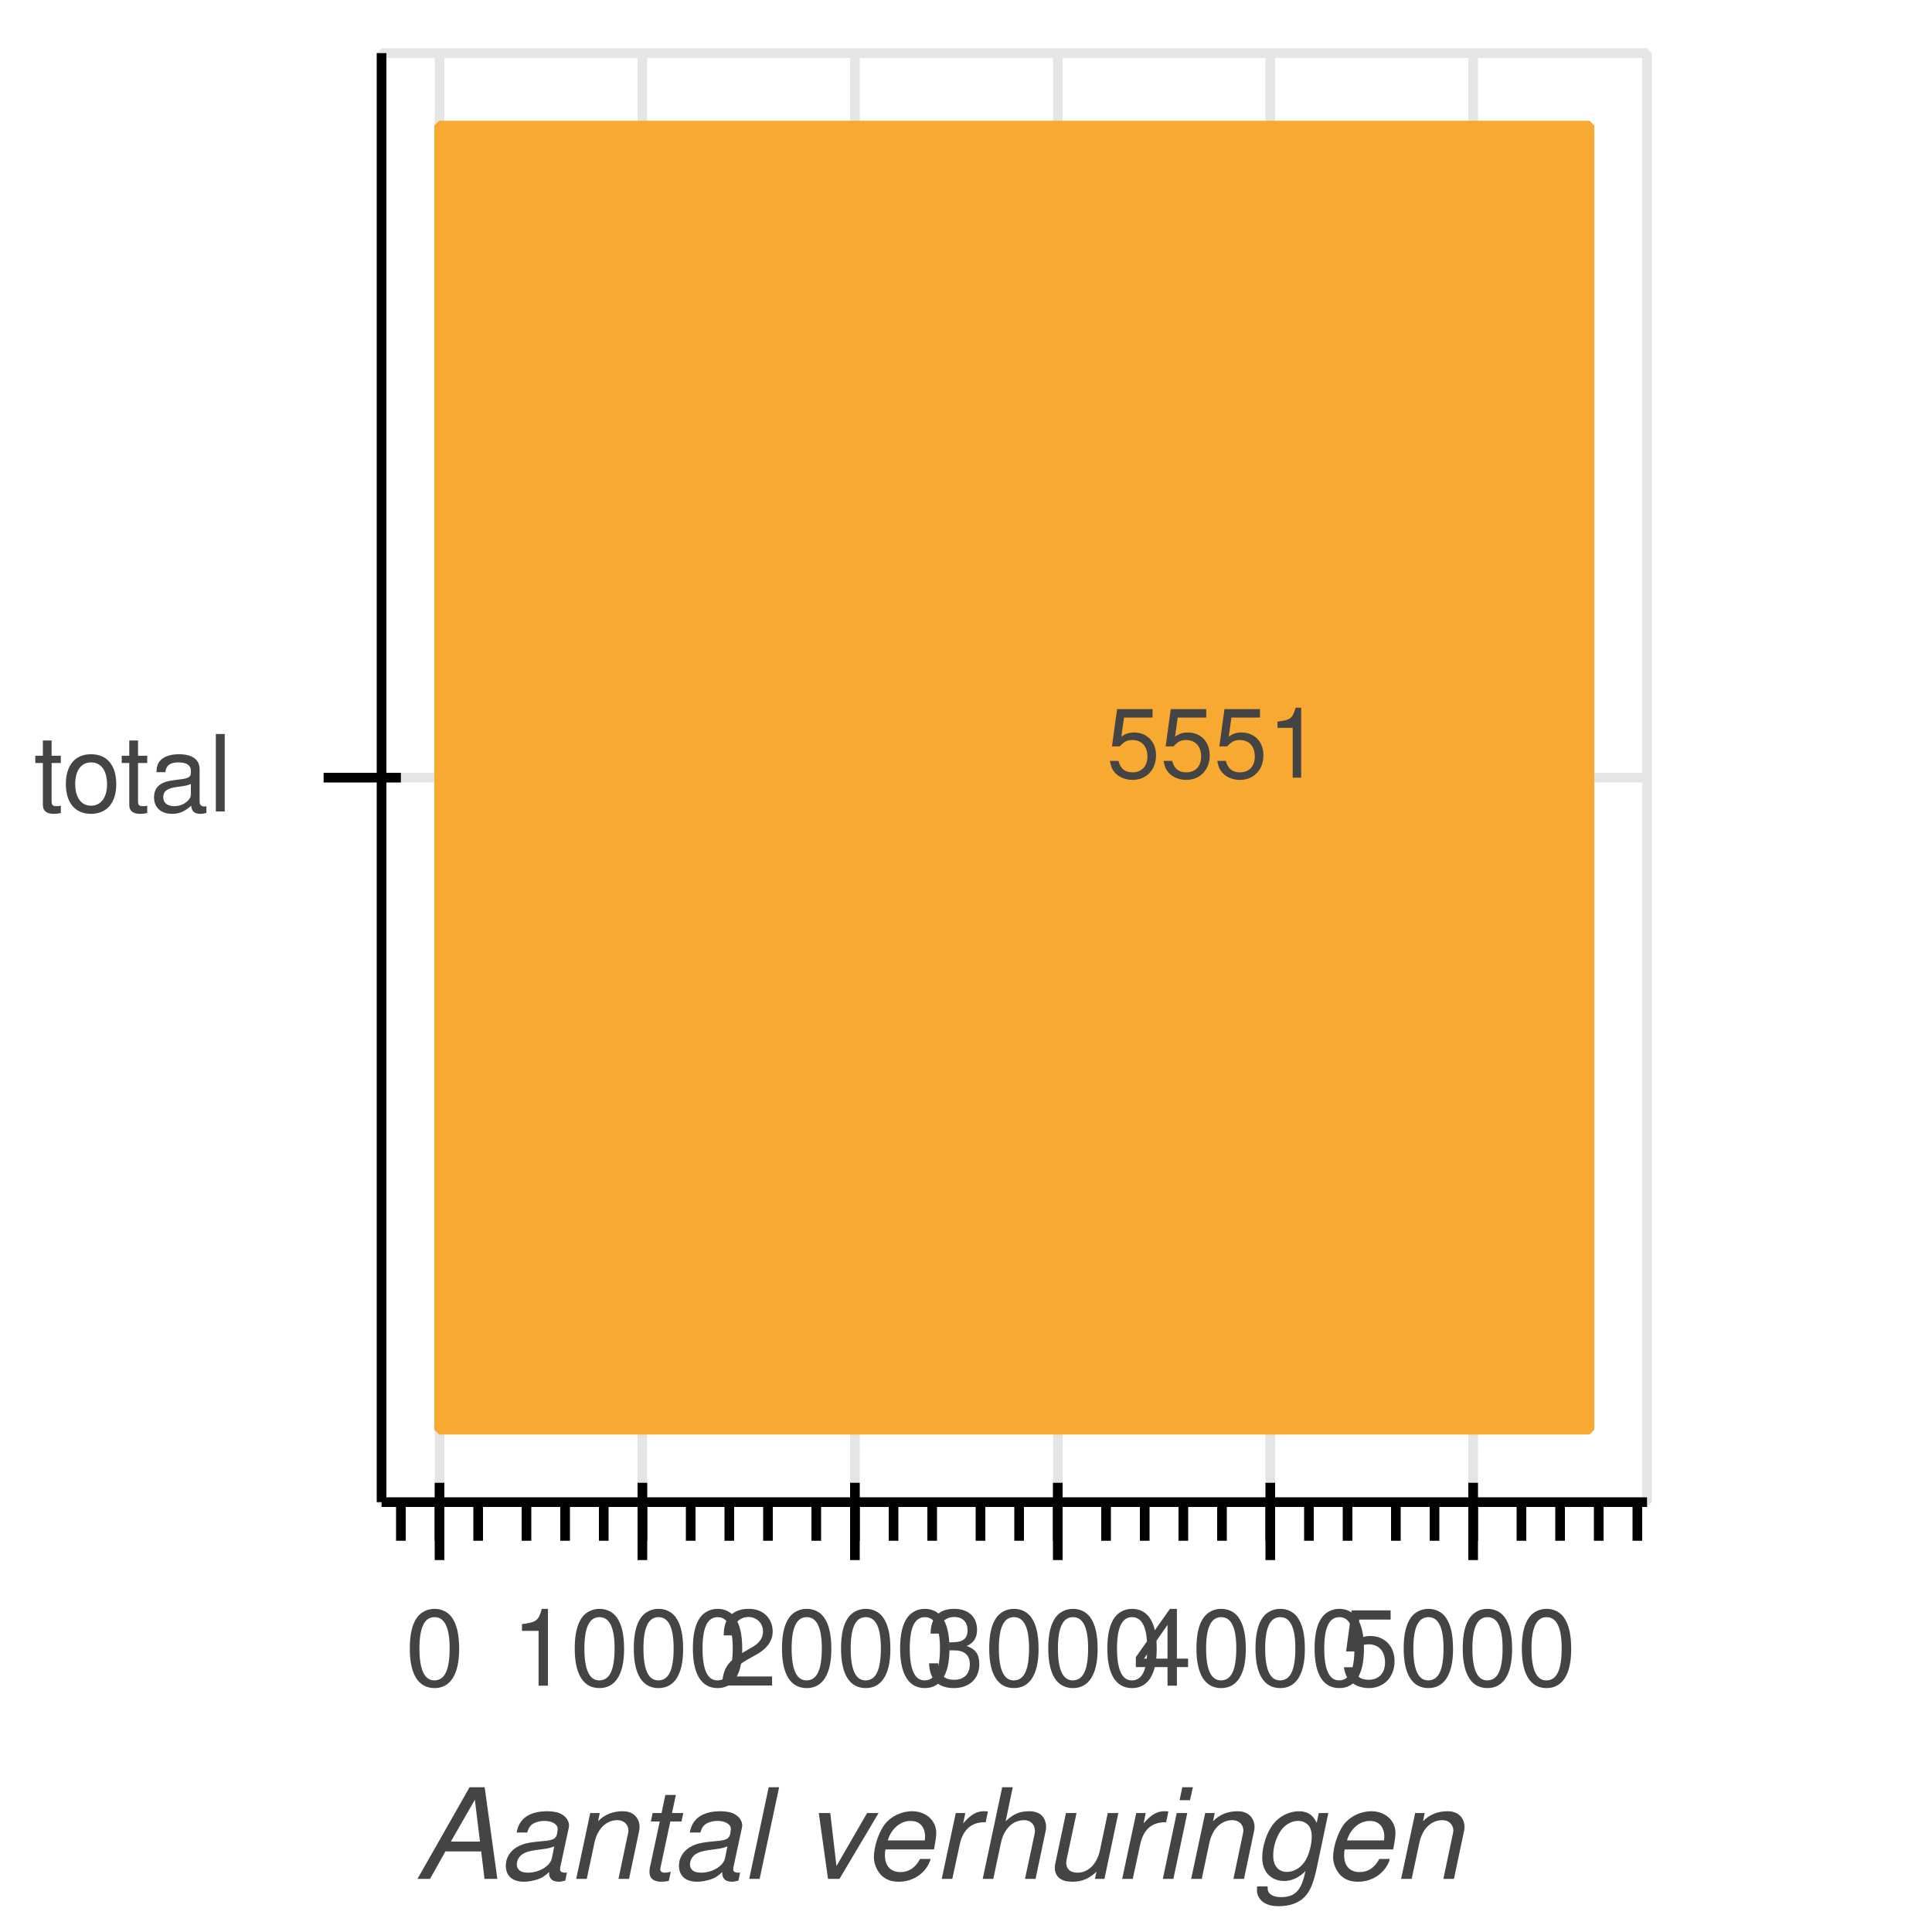
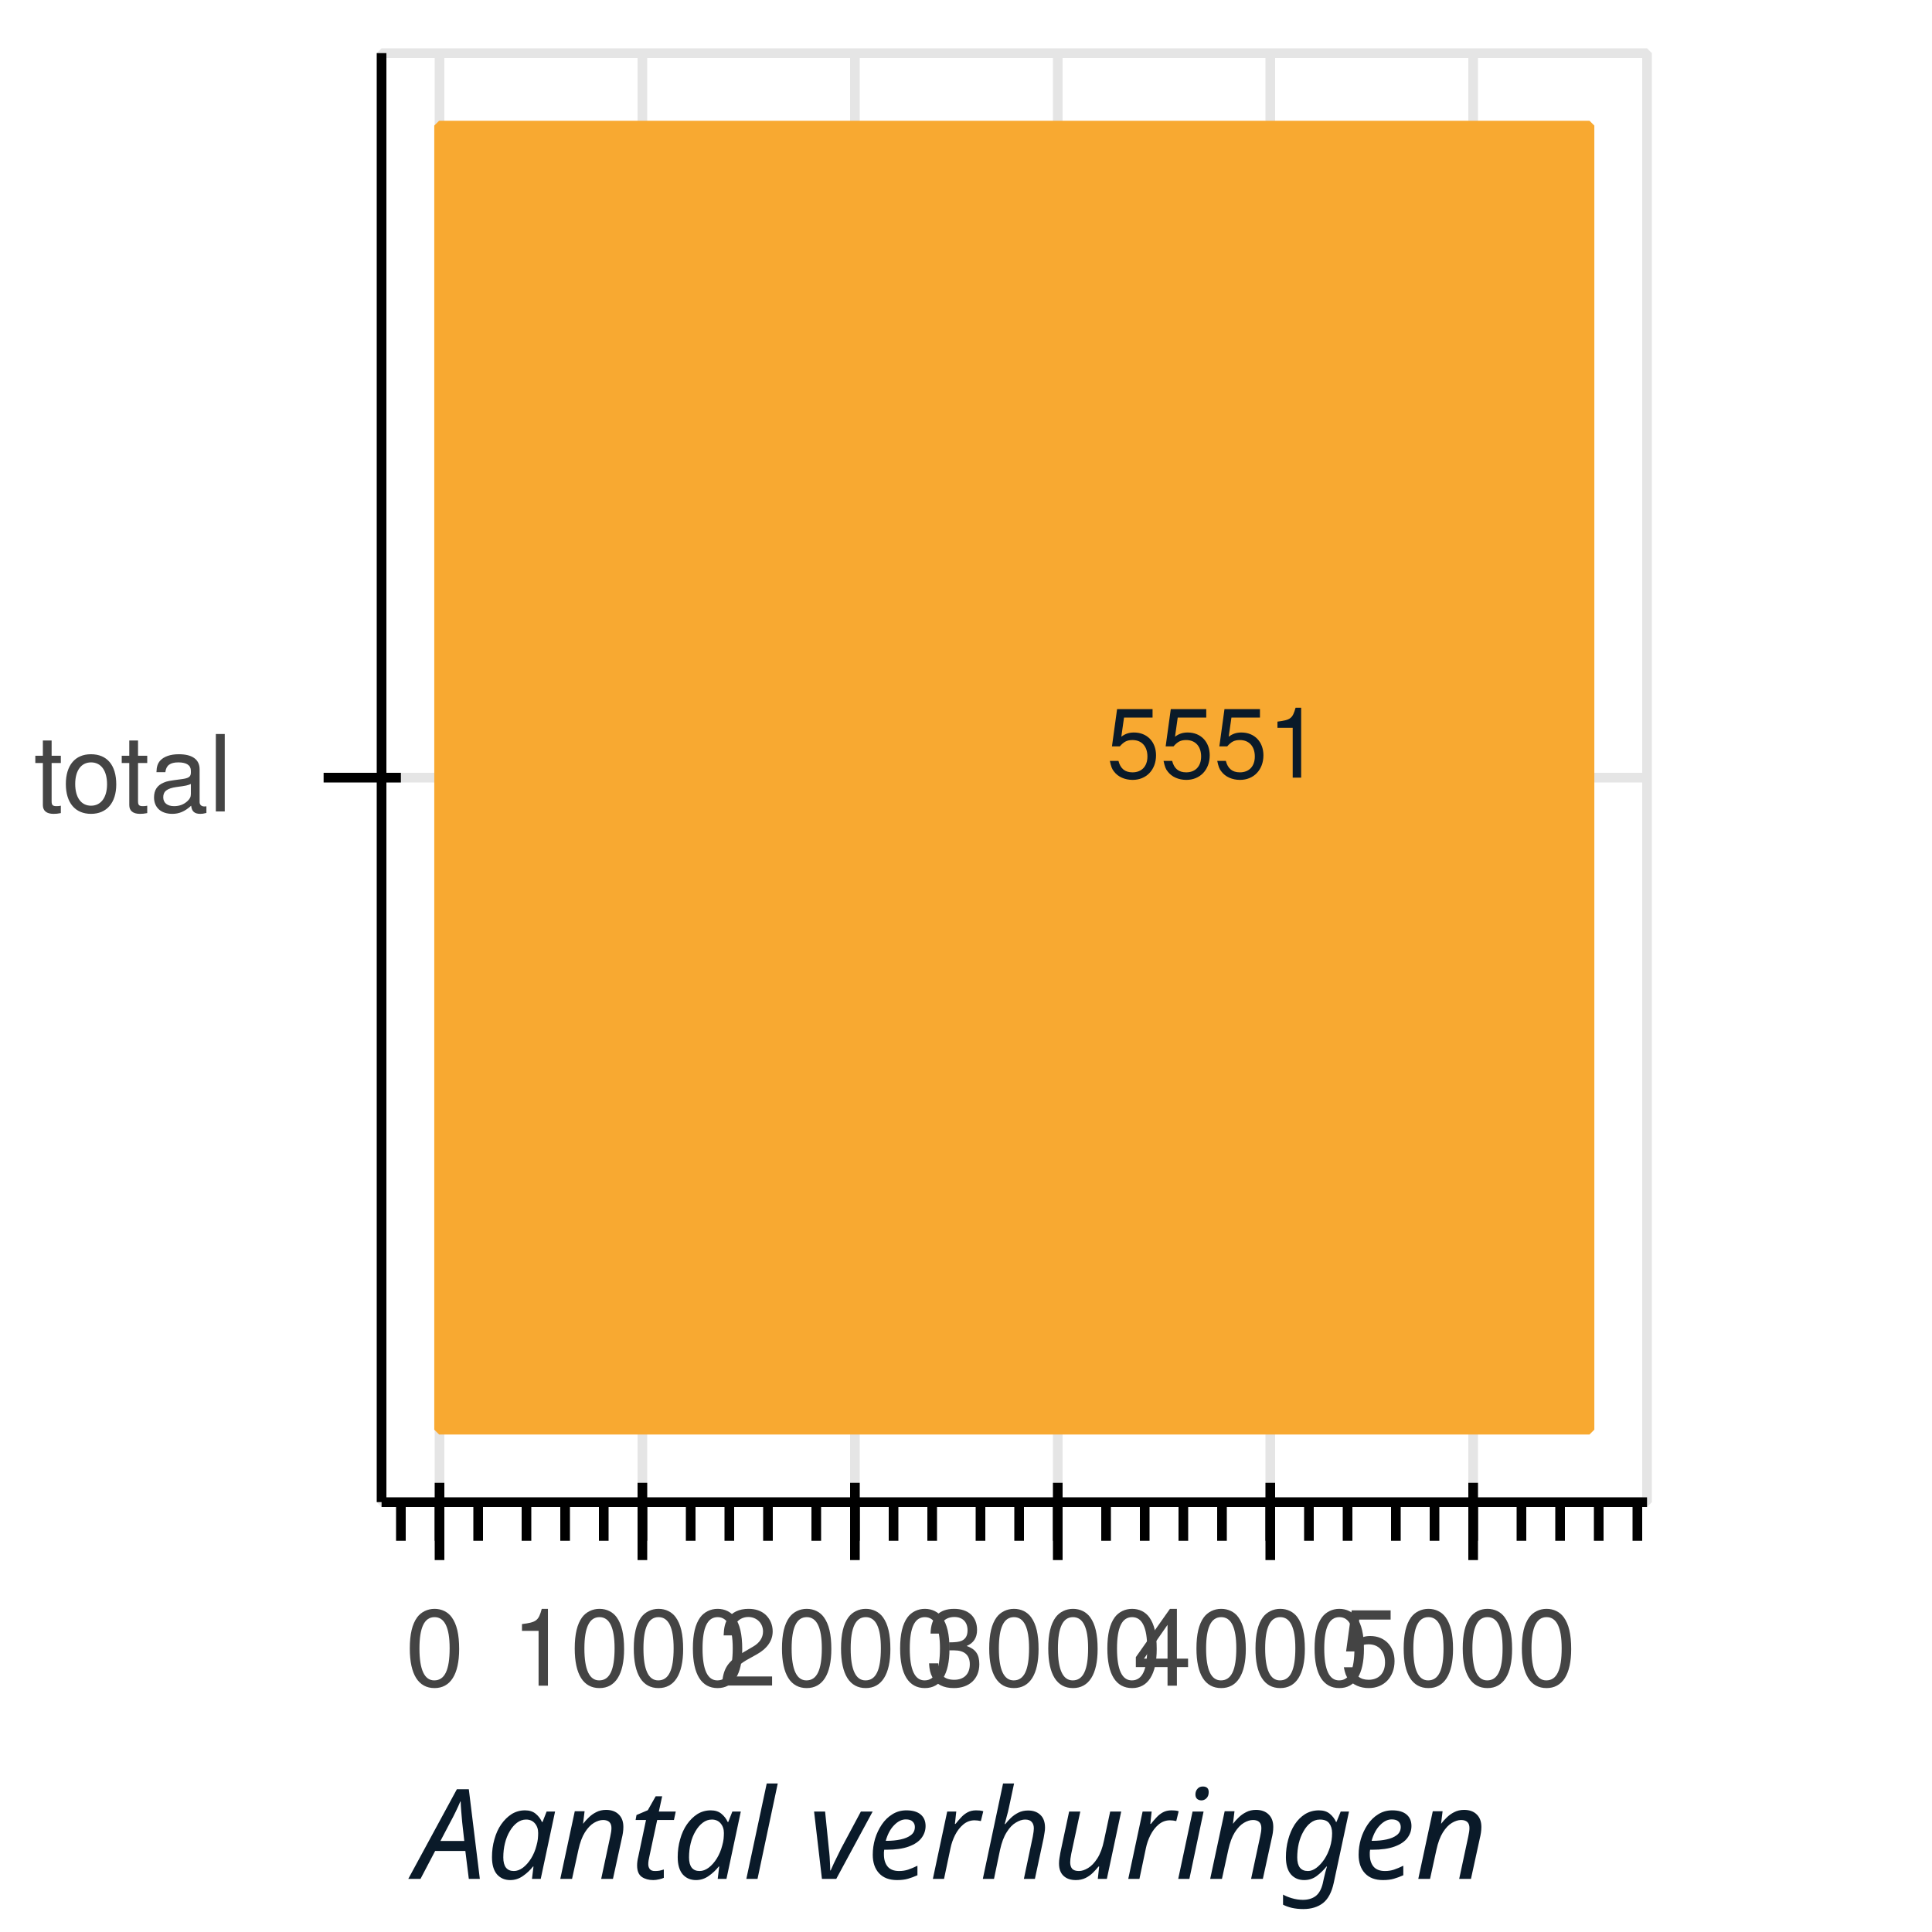
<svg xmlns="http://www.w3.org/2000/svg" version="1.1" width="200" height="200">
  <defs>
-     <clipPath id="COBrvdKMLwfo">
-       <path fill="none" stroke="none" d="M 0.5 0.5 L 200.5 0.5 L 200.5 200.5 L 0.5 200.5 L 0.5 0.5 Z M 39.5 5.5 L 170.5 5.5 L 170.5 155.5 L 39.5 155.5 L 39.5 5.5 Z" clip-rule="evenodd" />
-     </clipPath>
-     <clipPath id="nKKrQWydUHIp">
+     <clipPath id="pPzkiPyihLTU">
      <path fill="none" stroke="none" d="M 39.5 5.5 L 170.5 5.5 L 170.5 155.5 L 39.5 155.5 L 39.5 5.5 Z" />
    </clipPath>
-     <clipPath id="APnldgeOiubD">
+     <clipPath id="SnygsJotyFCc">
      <path fill="none" stroke="none" d="M 39.5 5.5 L 170.5 5.5 L 170.5 155.5 L 39.5 155.5 L 39.5 5.5 Z" />
    </clipPath>
-     <clipPath id="dtsIwAEwvXua">
+     <clipPath id="tUbclapVXoHV">
      <path fill="none" stroke="none" d="M 39.5 5.5 L 170.5 5.5 L 170.5 155.5 L 39.5 155.5 L 39.5 5.5 Z" />
    </clipPath>
-     <clipPath id="FoTdSAtaEler">
+     <clipPath id="SDKzxwqeVfsE">
      <path fill="none" stroke="none" d="M 39.5 5.5 L 170.5 5.5 L 170.5 155.5 L 39.5 155.5 L 39.5 5.5 Z" />
    </clipPath>
-     <clipPath id="hvDFFueTrdUn">
+     <clipPath id="RNpZvGBVwnIh">
      <path fill="none" stroke="none" d="M 39.5 5.5 L 170.5 5.5 L 170.5 155.5 L 39.5 155.5 L 39.5 5.5 Z" />
    </clipPath>
  </defs>
-   <path fill="rgb(255,255,255)" stroke="none" paint-order="stroke" d="M 0.5 0.5 L 200.5 0.5 L 200.5 200.5 L 0.5 200.5 L 0.5 0.5 Z" fill-opacity="1" clip-path="url(#COBrvdKMLwfo)" />
-   <path fill="rgb(255,255,255)" stroke="none" paint-order="stroke" d="M 39.5 5.5 L 170.5 5.5 L 170.5 155.5 L 39.5 155.5 L 39.5 5.5 Z" fill-opacity="1" />
  <path fill="none" stroke="rgb(229,229,229)" paint-order="fill" d="M 39.5 5.5 L 170.5 5.5 L 170.5 155.5 L 39.5 155.5 L 39.5 5.5 Z" stroke-opacity="1" stroke-linejoin="bevel" stroke-miterlimit="10" />
-   <path fill="none" stroke="rgb(229,229,229)" paint-order="fill" d="M 45.5 155.5 L 45.5 5.5 M 66.5 155.5 L 66.5 5.5 M 88.5 155.5 L 88.5 5.5 M 109.5 155.5 L 109.5 5.5 M 131.5 155.5 L 131.5 5.5 M 152.5 155.5 L 152.5 5.5" stroke-opacity="1" stroke-linejoin="bevel" stroke-miterlimit="10" clip-path="url(#nKKrQWydUHIp)" />
-   <path fill="none" stroke="rgb(229,229,229)" paint-order="fill" d="M 39.5 80.5 L 170.5 80.5" stroke-opacity="1" stroke-linejoin="bevel" stroke-miterlimit="10" clip-path="url(#APnldgeOiubD)" />
-   <path fill="rgb(248,169,49)" stroke="rgb(248,169,49)" paint-order="fill" d="M 45.455 13 L 164.545 13 L 164.545 148 L 45.455 148 L 45.455 13 Z" fill-opacity="1" clip-path="url(#dtsIwAEwvXua)" stroke-opacity="1" stroke-linejoin="bevel" stroke-miterlimit="10" />
-   <g clip-path="url(#FoTdSAtaEler)">
-     <text fill="rgb(68,68,68)" stroke="none" font-family="helvetica" font-size="10px" font-style="normal" font-weight="normal" text-decoration="normal" x="114.045" y="80" text-anchor="start" dominant-baseline="alphabetic" transform="matrix(1, 0, 0, 1, 0.5, 0.5)" fill-opacity="1">5551</text>
+   <path fill="none" stroke="rgb(229,229,229)" paint-order="fill" d="M 45.5 155.5 L 45.5 5.5 M 66.5 155.5 L 66.5 5.5 M 88.5 155.5 L 88.5 5.5 M 109.5 155.5 L 109.5 5.5 M 131.5 155.5 L 131.5 5.5 M 152.5 155.5 L 152.5 5.5" stroke-opacity="1" stroke-linejoin="bevel" stroke-miterlimit="10" clip-path="url(#pPzkiPyihLTU)" />
+   <path fill="none" stroke="rgb(229,229,229)" paint-order="fill" d="M 39.5 80.5 L 170.5 80.5" stroke-opacity="1" stroke-linejoin="bevel" stroke-miterlimit="10" clip-path="url(#SnygsJotyFCc)" />
+   <path fill="rgb(248,169,49)" stroke="rgb(248,169,49)" paint-order="fill" d="M 45.455 13 L 164.545 13 L 164.545 148 L 45.455 148 L 45.455 13 Z" fill-opacity="1" clip-path="url(#tUbclapVXoHV)" stroke-opacity="1" stroke-linejoin="bevel" stroke-miterlimit="10" />
+   <g clip-path="url(#SDKzxwqeVfsE)">
+     <text fill="rgb(10,26,41)" stroke="none" font-family="helvetica" font-size="10px" font-style="normal" font-weight="normal" text-decoration="normal" x="114.045" y="80" text-anchor="start" dominant-baseline="alphabetic" transform="matrix(1, 0, 0, 1, 0.5, 0.5)" fill-opacity="1">5551</text>
  </g>
-   <g clip-path="url(#FoTdSAtaEler)">
+   <g clip-path="url(#SDKzxwqeVfsE)">
    <text fill="none" stroke="rgb(0,0,0)" font-family="helvetica" font-size="10px" font-style="normal" font-weight="normal" text-decoration="normal" x="114.045" y="80" text-anchor="start" dominant-baseline="alphabetic" transform="matrix(1, 0, 0, 1, 0.5, 0.5)" stroke-opacity="0" stroke-miterlimit="10" stroke-dasharray="">5551</text>
  </g>
  <path fill="none" stroke="rgb(0,0,0)" paint-order="fill" d="M 39.5 155.5 L 170.5 155.5" stroke-opacity="1" stroke-linejoin="bevel" stroke-miterlimit="10" />
  <path fill="none" stroke="rgb(0,0,0)" paint-order="fill" d="M 45.5 161.5 L 45.5 153.5 M 66.5 161.5 L 66.5 153.5 M 88.5 161.5 L 88.5 153.5 M 109.5 161.5 L 109.5 153.5 M 131.5 161.5 L 131.5 153.5 M 152.5 161.5 L 152.5 153.5" stroke-opacity="1" stroke-linejoin="bevel" stroke-miterlimit="10" />
  <path fill="none" stroke="rgb(0,0,0)" paint-order="fill" d="M 41.5 159.5 L 41.5 155.5 M 45.5 159.5 L 45.5 155.5 M 49.5 159.5 L 49.5 155.5 M 54.5 159.5 L 54.5 155.5 M 58.5 159.5 L 58.5 155.5 M 62.5 159.5 L 62.5 155.5 M 66.5 159.5 L 66.5 155.5 M 71.5 159.5 L 71.5 155.5 M 75.5 159.5 L 75.5 155.5 M 79.5 159.5 L 79.5 155.5 M 84.5 159.5 L 84.5 155.5 M 88.5 159.5 L 88.5 155.5 M 92.5 159.5 L 92.5 155.5 M 96.5 159.5 L 96.5 155.5 M 101.5 159.5 L 101.5 155.5 M 105.5 159.5 L 105.5 155.5 M 109.5 159.5 L 109.5 155.5 M 114.5 159.5 L 114.5 155.5 M 118.5 159.5 L 118.5 155.5 M 122.5 159.5 L 122.5 155.5 M 126.5 159.5 L 126.5 155.5 M 131.5 159.5 L 131.5 155.5 M 135.5 159.5 L 135.5 155.5 M 139.5 159.5 L 139.5 155.5 M 144.5 159.5 L 144.5 155.5 M 148.5 159.5 L 148.5 155.5 M 152.5 159.5 L 152.5 155.5 M 157.5 159.5 L 157.5 155.5 M 161.5 159.5 L 161.5 155.5 M 165.5 159.5 L 165.5 155.5 M 169.5 159.5 L 169.5 155.5" stroke-opacity="1" stroke-linejoin="bevel" stroke-miterlimit="10" />
  <text fill="rgb(68,68,68)" stroke="none" font-family="helvetica" font-size="11px" font-style="normal" font-weight="normal" text-decoration="normal" x="41.455" y="174" text-anchor="start" dominant-baseline="alphabetic" transform="matrix(1, 0, 0, 1, 0.5, 0.5)" fill-opacity="1">0</text>
  <text fill="none" stroke="rgb(0,0,0)" font-family="helvetica" font-size="11px" font-style="normal" font-weight="normal" text-decoration="normal" x="41.455" y="174" text-anchor="start" dominant-baseline="alphabetic" transform="matrix(1, 0, 0, 1, 0.5, 0.5)" stroke-opacity="0" stroke-linejoin="bevel" stroke-miterlimit="10">0</text>
  <text fill="rgb(68,68,68)" stroke="none" font-family="helvetica" font-size="11px" font-style="normal" font-weight="normal" text-decoration="normal" x="52.409" y="174" text-anchor="start" dominant-baseline="alphabetic" transform="matrix(1, 0, 0, 1, 0.5, 0.5)" fill-opacity="1">1000</text>
  <text fill="none" stroke="rgb(0,0,0)" font-family="helvetica" font-size="11px" font-style="normal" font-weight="normal" text-decoration="normal" x="52.409" y="174" text-anchor="start" dominant-baseline="alphabetic" transform="matrix(1, 0, 0, 1, 0.5, 0.5)" stroke-opacity="0" stroke-linejoin="bevel" stroke-miterlimit="10">1000</text>
  <text fill="rgb(68,68,68)" stroke="none" font-family="helvetica" font-size="11px" font-style="normal" font-weight="normal" text-decoration="normal" x="73.862" y="174" text-anchor="start" dominant-baseline="alphabetic" transform="matrix(1, 0, 0, 1, 0.5, 0.5)" fill-opacity="1">2000</text>
  <text fill="none" stroke="rgb(0,0,0)" font-family="helvetica" font-size="11px" font-style="normal" font-weight="normal" text-decoration="normal" x="73.862" y="174" text-anchor="start" dominant-baseline="alphabetic" transform="matrix(1, 0, 0, 1, 0.5, 0.5)" stroke-opacity="0" stroke-linejoin="bevel" stroke-miterlimit="10">2000</text>
  <text fill="rgb(68,68,68)" stroke="none" font-family="helvetica" font-size="11px" font-style="normal" font-weight="normal" text-decoration="normal" x="95.316" y="174" text-anchor="start" dominant-baseline="alphabetic" transform="matrix(1, 0, 0, 1, 0.5, 0.5)" fill-opacity="1">3000</text>
  <text fill="none" stroke="rgb(0,0,0)" font-family="helvetica" font-size="11px" font-style="normal" font-weight="normal" text-decoration="normal" x="95.316" y="174" text-anchor="start" dominant-baseline="alphabetic" transform="matrix(1, 0, 0, 1, 0.5, 0.5)" stroke-opacity="0" stroke-linejoin="bevel" stroke-miterlimit="10">3000</text>
  <text fill="rgb(68,68,68)" stroke="none" font-family="helvetica" font-size="11px" font-style="normal" font-weight="normal" text-decoration="normal" x="116.77" y="174" text-anchor="start" dominant-baseline="alphabetic" transform="matrix(1, 0, 0, 1, 0.5, 0.5)" fill-opacity="1">4000</text>
  <text fill="none" stroke="rgb(0,0,0)" font-family="helvetica" font-size="11px" font-style="normal" font-weight="normal" text-decoration="normal" x="116.77" y="174" text-anchor="start" dominant-baseline="alphabetic" transform="matrix(1, 0, 0, 1, 0.5, 0.5)" stroke-opacity="0" stroke-linejoin="bevel" stroke-miterlimit="10">4000</text>
  <text fill="rgb(68,68,68)" stroke="none" font-family="helvetica" font-size="11px" font-style="normal" font-weight="normal" text-decoration="normal" x="138.224" y="174" text-anchor="start" dominant-baseline="alphabetic" transform="matrix(1, 0, 0, 1, 0.5, 0.5)" fill-opacity="1">5000</text>
  <text fill="none" stroke="rgb(0,0,0)" font-family="helvetica" font-size="11px" font-style="normal" font-weight="normal" text-decoration="normal" x="138.224" y="174" text-anchor="start" dominant-baseline="alphabetic" transform="matrix(1, 0, 0, 1, 0.5, 0.5)" stroke-opacity="0" stroke-linejoin="bevel" stroke-miterlimit="10">5000</text>
-   <text fill="rgb(68,68,68)" stroke="none" font-family="helvetica" font-size="13px" font-style="italic" font-weight="normal" text-decoration="normal" x="42.5" y="194" text-anchor="start" dominant-baseline="alphabetic" transform="matrix(1, 0, 0, 1, 0.5, 0.5)" fill-opacity="1">Aantal verhuringen</text>
-   <text fill="none" stroke="rgb(0,0,0)" font-family="helvetica" font-size="13px" font-style="italic" font-weight="normal" text-decoration="normal" x="42.5" y="194" text-anchor="start" dominant-baseline="alphabetic" transform="matrix(1, 0, 0, 1, 0.5, 0.5)" stroke-opacity="0" stroke-linejoin="bevel" stroke-miterlimit="10">Aantal verhuringen</text>
+   <text fill="rgb(10,26,41)" stroke="none" font-family="Poppins" font-size="13px" font-style="italic" font-weight="normal" text-decoration="normal" x="42.5" y="194" text-anchor="start" dominant-baseline="alphabetic" transform="matrix(1, 0, 0, 1, 0.5, 0.5)" fill-opacity="1">Aantal verhuringen</text>
+   <text fill="none" stroke="rgb(0,0,0)" font-family="Poppins" font-size="13px" font-style="italic" font-weight="normal" text-decoration="normal" x="42.5" y="194" text-anchor="start" dominant-baseline="alphabetic" transform="matrix(1, 0, 0, 1, 0.5, 0.5)" stroke-opacity="0" stroke-linejoin="bevel" stroke-miterlimit="10">Aantal verhuringen</text>
  <path fill="none" stroke="rgb(0,0,0)" paint-order="fill" d="M 39.5 155.5 L 39.5 5.5" stroke-opacity="1" stroke-linejoin="bevel" stroke-miterlimit="10" />
  <path fill="none" stroke="rgb(0,0,0)" paint-order="fill" d="M 33.5 80.5 L 41.5 80.5" stroke-opacity="1" stroke-linejoin="bevel" stroke-miterlimit="10" />
  <path fill="none" stroke="rgb(0,0,0)" paint-order="fill" d="" stroke-opacity="1" stroke-linejoin="bevel" stroke-miterlimit="10" />
  <text fill="rgb(68,68,68)" stroke="none" font-family="helvetica" font-size="11px" font-style="normal" font-weight="normal" text-decoration="normal" x="3" y="83.5" text-anchor="start" dominant-baseline="alphabetic" transform="matrix(1, 0, 0, 1, 0.5, 0.5)" fill-opacity="1">total</text>
  <text fill="none" stroke="rgb(0,0,0)" font-family="helvetica" font-size="11px" font-style="normal" font-weight="normal" text-decoration="normal" x="3" y="83.5" text-anchor="start" dominant-baseline="alphabetic" transform="matrix(1, 0, 0, 1, 0.5, 0.5)" stroke-opacity="0" stroke-linejoin="bevel" stroke-miterlimit="10">total</text>
</svg>
